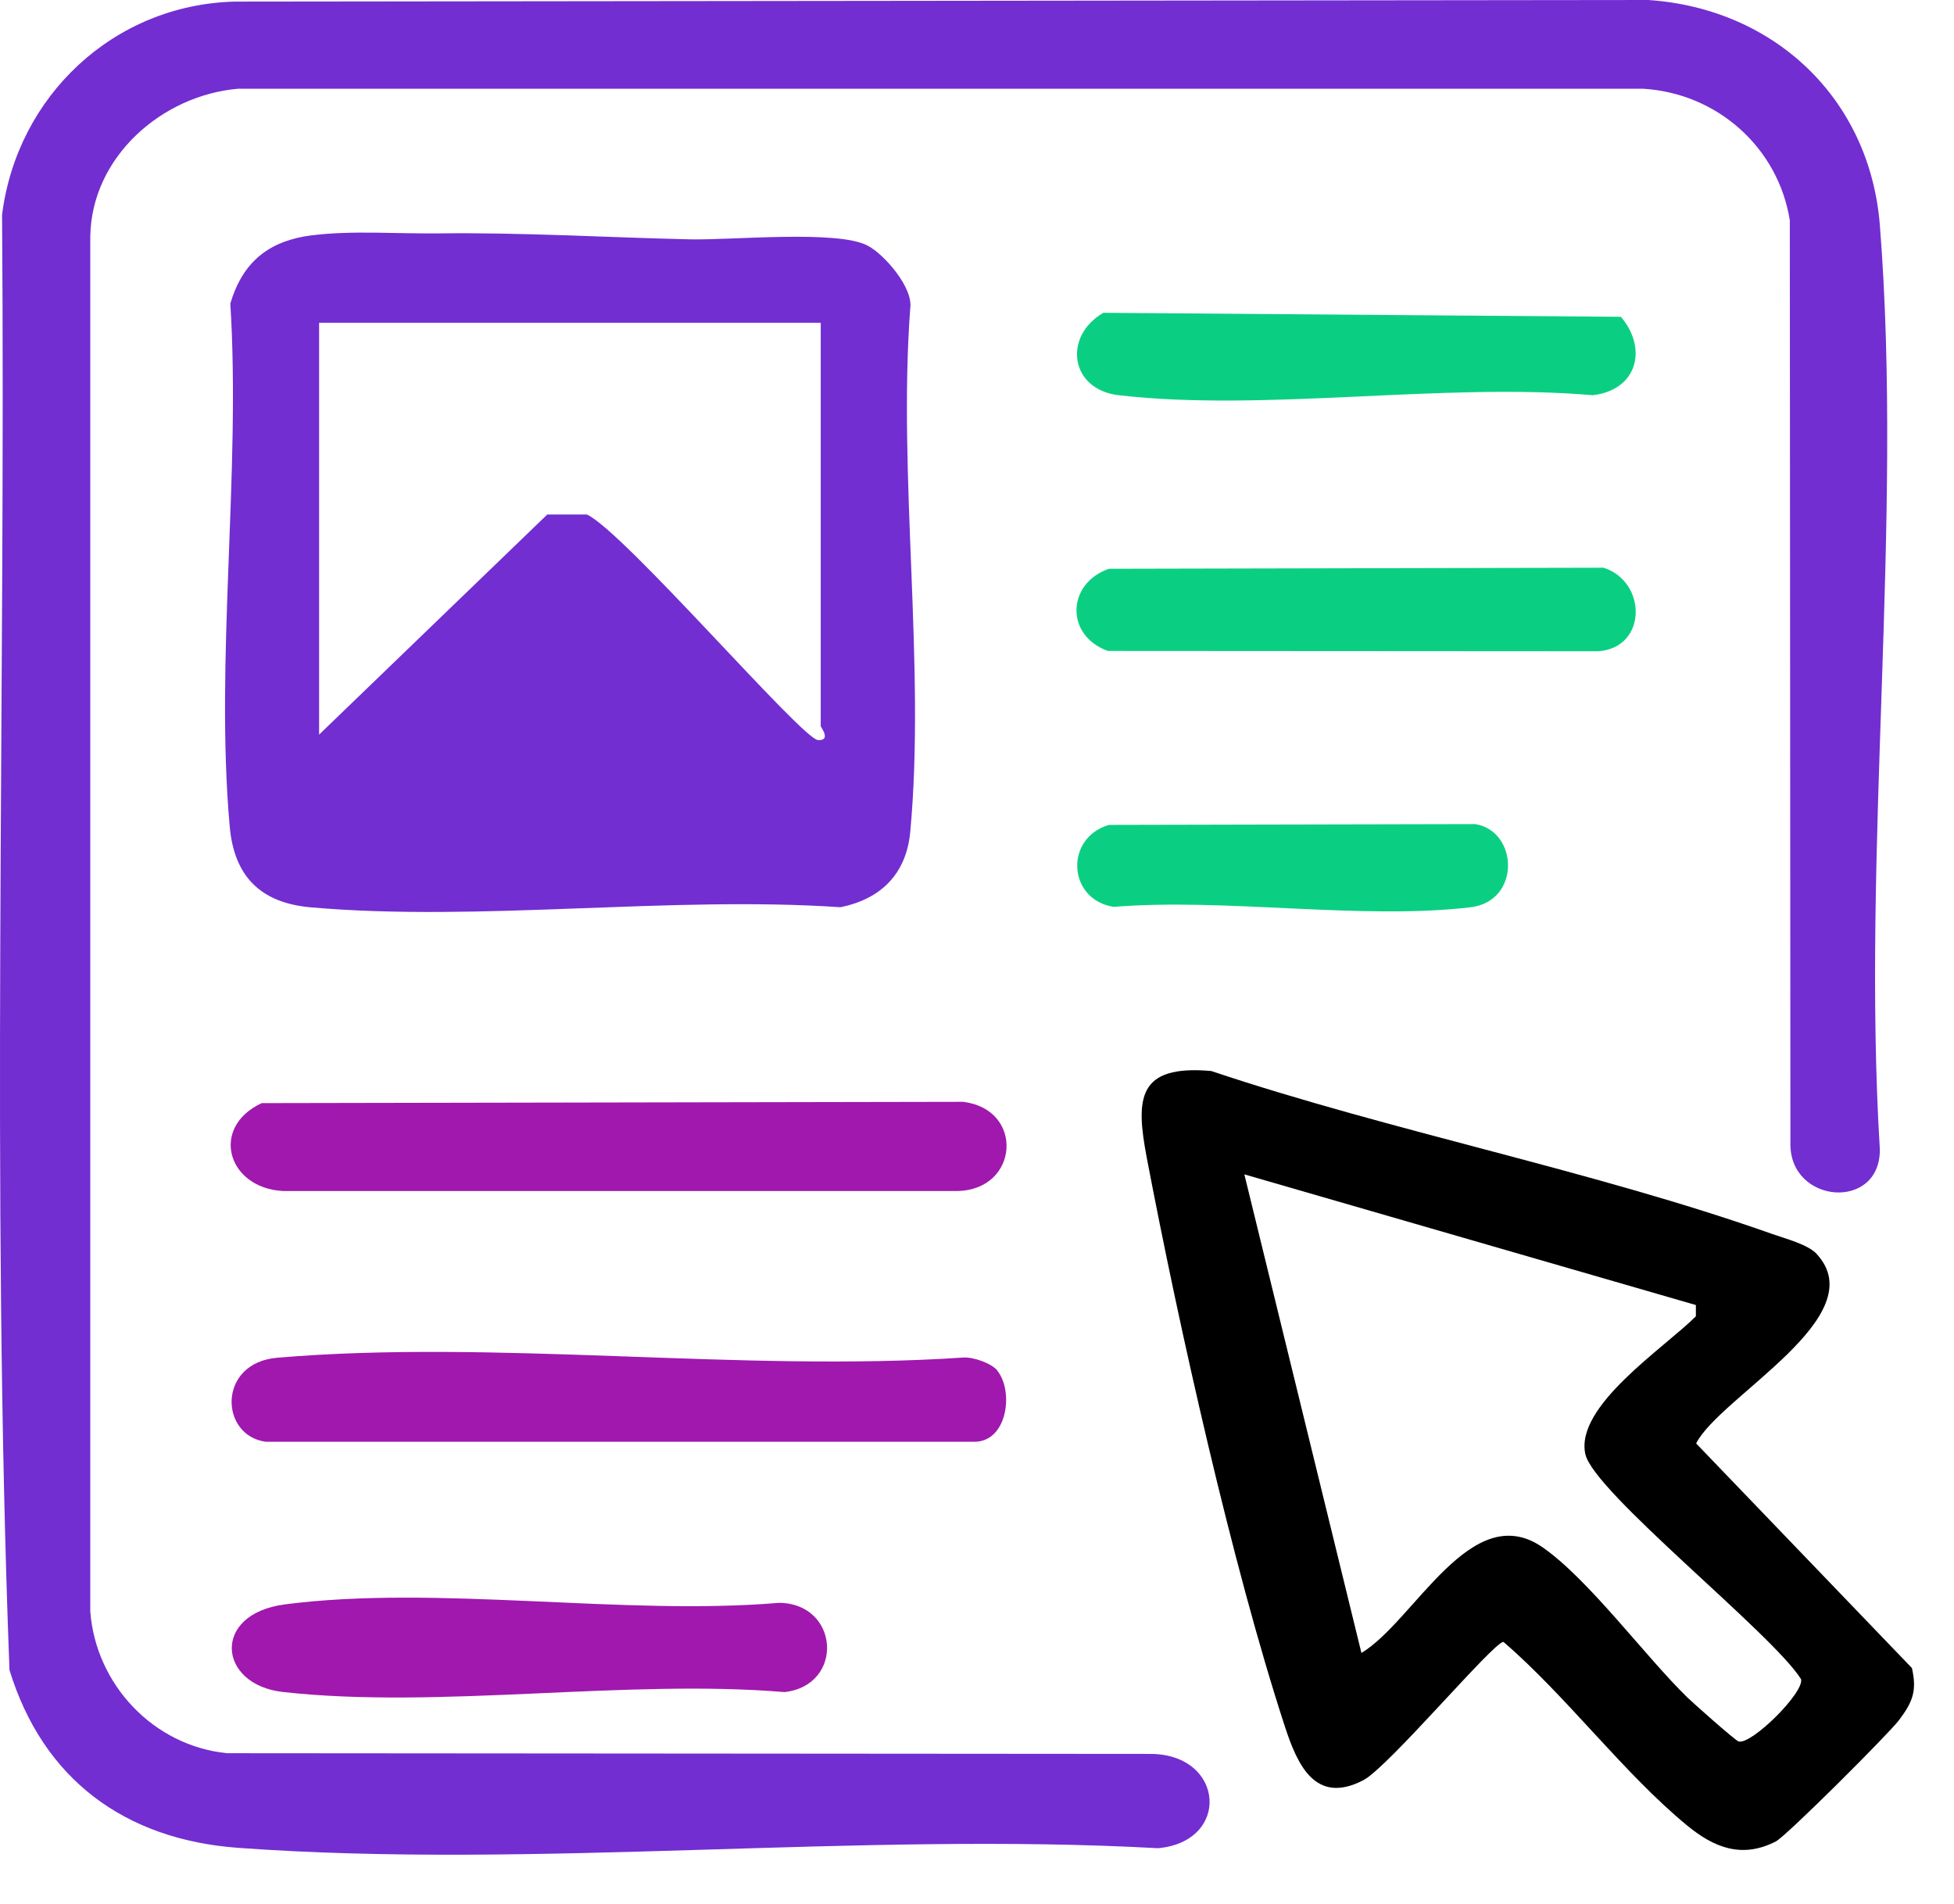
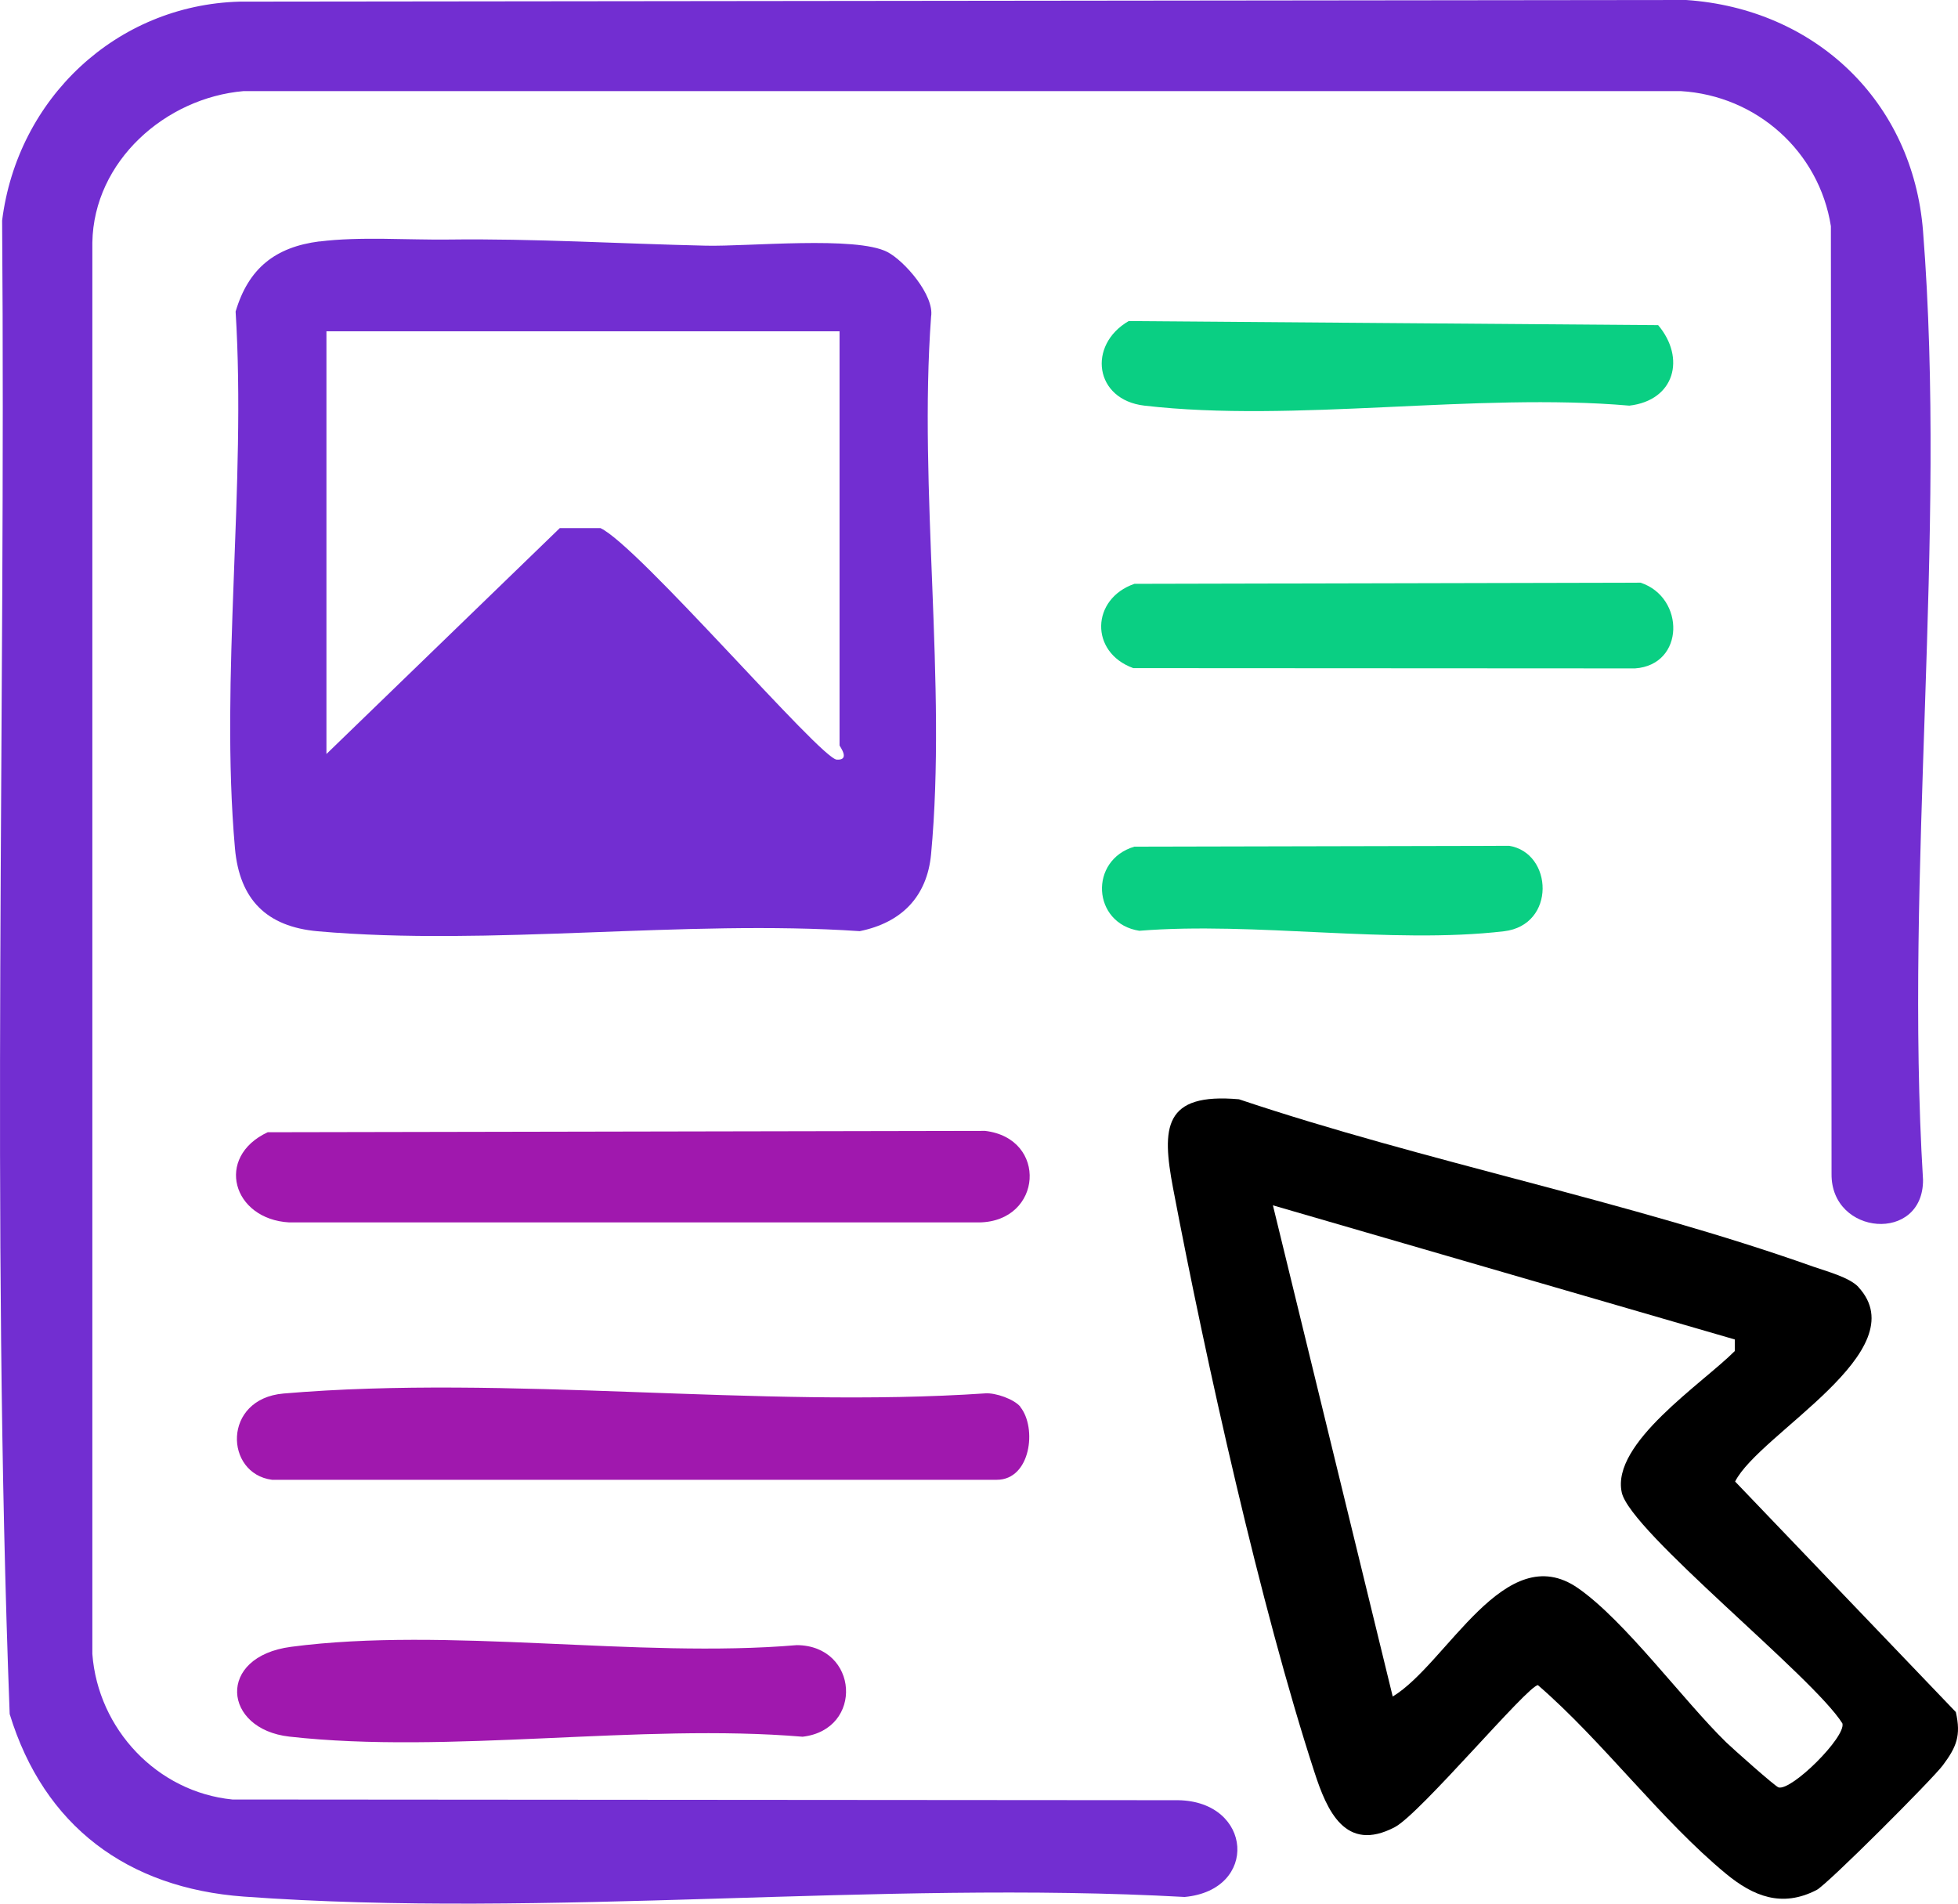
- <svg xmlns="http://www.w3.org/2000/svg" width="39" height="38" viewBox="0 0 39 38" fill="none">
-   <path d="M4.677 0.032L32.898 0C35.415 0.169 37.32 1.97 37.52 4.493C37.989 10.418 37.155 16.952 37.52 22.943C37.527 24.174 35.723 24.03 35.735 22.828L35.723 4.399C35.493 2.947 34.275 1.858 32.791 1.771H4.752C3.229 1.903 1.829 3.132 1.802 4.715V32.164C1.913 33.624 3.065 34.846 4.533 34.992L22.986 35.006C24.443 35.029 24.565 36.755 23.114 36.888C17.126 36.557 10.69 37.312 4.755 36.881C2.491 36.715 0.858 35.513 0.189 33.331C-0.178 23.682 0.116 13.962 0.041 4.289C0.338 1.917 2.268 0.098 4.677 0.032Z" fill="#722ED1" />
-   <path d="M6.234 4.696C7.023 4.596 7.952 4.669 8.765 4.658C10.409 4.637 12.117 4.74 13.774 4.777C14.593 4.797 16.704 4.585 17.313 4.9C17.647 5.072 18.234 5.744 18.167 6.158C17.919 9.517 18.476 13.301 18.167 16.61C18.088 17.436 17.59 17.942 16.774 18.107C13.362 17.876 9.566 18.406 6.198 18.109C5.2 18.02 4.673 17.491 4.585 16.497C4.289 13.179 4.809 9.423 4.597 6.058C4.848 5.218 5.371 4.804 6.234 4.694V4.696ZM16.381 6.442H6.369V14.662L10.923 10.269H11.714C12.453 10.61 16.003 14.749 16.326 14.771C16.599 14.788 16.381 14.509 16.381 14.495V6.442Z" fill="#722ED1" />
-   <path d="M36.258 25.027C37.415 26.274 34.328 27.873 33.853 28.809L38.16 33.292C38.265 33.752 38.172 33.971 37.907 34.326C37.705 34.598 35.648 36.65 35.444 36.753C34.766 37.101 34.209 36.875 33.675 36.436C32.405 35.392 31.272 33.858 30.007 32.77C29.811 32.77 27.71 35.271 27.212 35.53C26.248 36.033 25.891 35.212 25.645 34.459C24.594 31.242 23.528 26.466 22.888 23.105C22.664 21.923 22.699 21.246 24.174 21.376C27.805 22.591 31.79 23.361 35.378 24.631C35.63 24.72 36.082 24.837 36.26 25.027H36.258ZM27.172 32.992C28.232 32.354 29.363 29.897 30.786 30.881C31.706 31.517 32.836 33.059 33.679 33.88C33.798 33.995 34.636 34.74 34.702 34.758C34.96 34.825 36.016 33.779 35.947 33.514C35.376 32.601 31.811 29.785 31.642 29.023C31.43 28.063 33.216 26.905 33.848 26.272V26.047L24.836 23.439L27.173 32.992H27.172Z" fill="black" />
-   <path d="M5.225 22.017L19.22 21.991C20.451 22.137 20.342 23.751 19.106 23.771H5.645C4.538 23.71 4.186 22.501 5.223 22.017H5.225Z" fill="#A018AE" />
-   <path d="M19.906 27.358C20.235 27.765 20.111 28.777 19.446 28.776H5.307C4.384 28.657 4.334 27.202 5.531 27.099C9.905 26.726 14.797 27.393 19.225 27.095C19.424 27.081 19.787 27.207 19.908 27.356L19.906 27.358Z" fill="#A018AE" />
-   <path d="M5.677 32.023C8.715 31.625 12.435 32.254 15.546 31.991C16.754 31.998 16.859 33.633 15.66 33.772C12.485 33.507 8.754 34.118 5.647 33.77C4.344 33.624 4.218 32.215 5.679 32.023H5.677Z" fill="#A018AE" />
-   <path d="M22.134 11.352L32.008 11.331C32.878 11.615 32.877 12.928 31.902 12.998L22.112 12.992C21.257 12.685 21.289 11.644 22.134 11.352Z" fill="#0ACF83" />
-   <path d="M22.022 6.243L32.352 6.323C32.891 6.959 32.679 7.785 31.79 7.888C28.801 7.629 25.248 8.226 22.329 7.888C21.355 7.776 21.212 6.712 22.022 6.243Z" fill="#0ACF83" />
-   <path d="M22.134 16.464L29.445 16.448C30.301 16.583 30.365 17.99 29.344 18.109C27.152 18.365 24.473 17.919 22.228 18.1C21.308 17.956 21.242 16.725 22.134 16.464Z" fill="#0ACF83" />
+ <svg xmlns="http://www.w3.org/2000/svg" width="36" height="35" viewBox="0 0 36 35" fill="none">
+   <path d="M4.407 0.03L31.001 0C33.373 0.16 35.169 1.863 35.357 4.248C35.799 9.85 35.013 16.028 35.357 21.692C35.363 22.857 33.663 22.721 33.675 21.583L33.663 4.159C33.447 2.787 32.299 1.757 30.901 1.675H4.478C3.043 1.799 1.724 2.961 1.698 4.458V30.41C1.802 31.791 2.889 32.947 4.272 33.085L21.661 33.098C23.034 33.12 23.149 34.751 21.781 34.877C16.139 34.565 10.073 35.278 4.481 34.87C2.347 34.714 0.808 33.577 0.178 31.514C-0.167 22.391 0.109 13.201 0.039 4.055C0.319 1.812 2.138 0.092 4.407 0.03Z" fill="#722ED1" />
+   <path d="M5.874 4.44C6.619 4.346 7.494 4.414 8.26 4.404C9.809 4.384 11.418 4.482 12.98 4.517C13.752 4.535 15.741 4.335 16.315 4.633C16.63 4.796 17.183 5.431 17.119 5.822C16.886 8.999 17.411 12.576 17.119 15.704C17.046 16.485 16.576 16.964 15.807 17.12C12.591 16.902 9.014 17.402 5.841 17.122C4.9 17.038 4.404 16.537 4.32 15.598C4.042 12.46 4.531 8.909 4.332 5.728C4.568 4.933 5.061 4.542 5.874 4.438V4.44ZM15.436 6.091H6.002V13.863L10.293 9.709H11.039C11.735 10.032 15.081 13.945 15.384 13.966C15.643 13.982 15.436 13.719 15.436 13.705V6.091Z" fill="#722ED1" />
+   <path d="M34.168 23.663C35.258 24.842 32.349 26.354 31.902 27.239L35.96 31.477C36.059 31.912 35.972 32.119 35.722 32.455C35.531 32.712 33.593 34.652 33.4 34.749C32.762 35.078 32.237 34.865 31.734 34.45C30.537 33.462 29.469 32.013 28.277 30.983C28.093 30.983 26.113 33.348 25.644 33.594C24.735 34.069 24.398 33.293 24.167 32.581C23.176 29.539 22.172 25.023 21.568 21.845C21.357 20.728 21.391 20.088 22.78 20.211C26.202 21.36 29.957 22.087 33.338 23.288C33.576 23.372 34.002 23.483 34.17 23.663H34.168ZM25.605 31.193C26.604 30.59 27.67 28.267 29.012 29.198C29.878 29.799 30.943 31.257 31.737 32.033C31.85 32.142 32.639 32.846 32.701 32.863C32.944 32.927 33.94 31.937 33.875 31.687C33.337 30.824 29.977 28.161 29.818 27.441C29.618 26.534 31.301 25.438 31.896 24.84V24.627L23.404 22.161L25.607 31.193H25.605Z" fill="black" />
+   <path d="M4.924 20.817L18.112 20.792C19.272 20.93 19.17 22.457 18.005 22.475H5.319C4.277 22.418 3.945 21.274 4.922 20.817H4.924Z" fill="#A018AE" />
+   <path d="M18.759 25.867C19.069 26.251 18.952 27.209 18.325 27.207H5.001C4.131 27.095 4.084 25.719 5.212 25.621C9.334 25.269 13.944 25.9 18.117 25.618C18.305 25.605 18.646 25.724 18.761 25.865L18.759 25.867Z" fill="#A018AE" />
+   <path d="M5.35 30.278C8.213 29.901 11.718 30.496 14.65 30.247C15.788 30.254 15.887 31.8 14.757 31.931C11.765 31.68 8.25 32.258 5.321 31.929C4.094 31.791 3.975 30.459 5.351 30.278H5.35Z" fill="#A018AE" />
+   <path d="M20.858 10.734L30.163 10.713C30.983 10.982 30.981 12.224 30.063 12.289L20.837 12.284C20.031 11.993 20.061 11.009 20.858 10.734Z" fill="#0ACF83" />
+   <path d="M20.752 5.903L30.487 5.978C30.995 6.58 30.795 7.361 29.957 7.458C27.141 7.213 23.793 7.777 21.042 7.458C20.123 7.352 19.989 6.346 20.752 5.903Z" fill="#0ACF83" />
+   <path d="M20.858 15.566L27.747 15.551C28.554 15.679 28.614 17.009 27.652 17.122C25.587 17.364 23.062 16.942 20.947 17.113C20.08 16.977 20.018 15.813 20.858 15.566Z" fill="#0ACF83" />
</svg>
